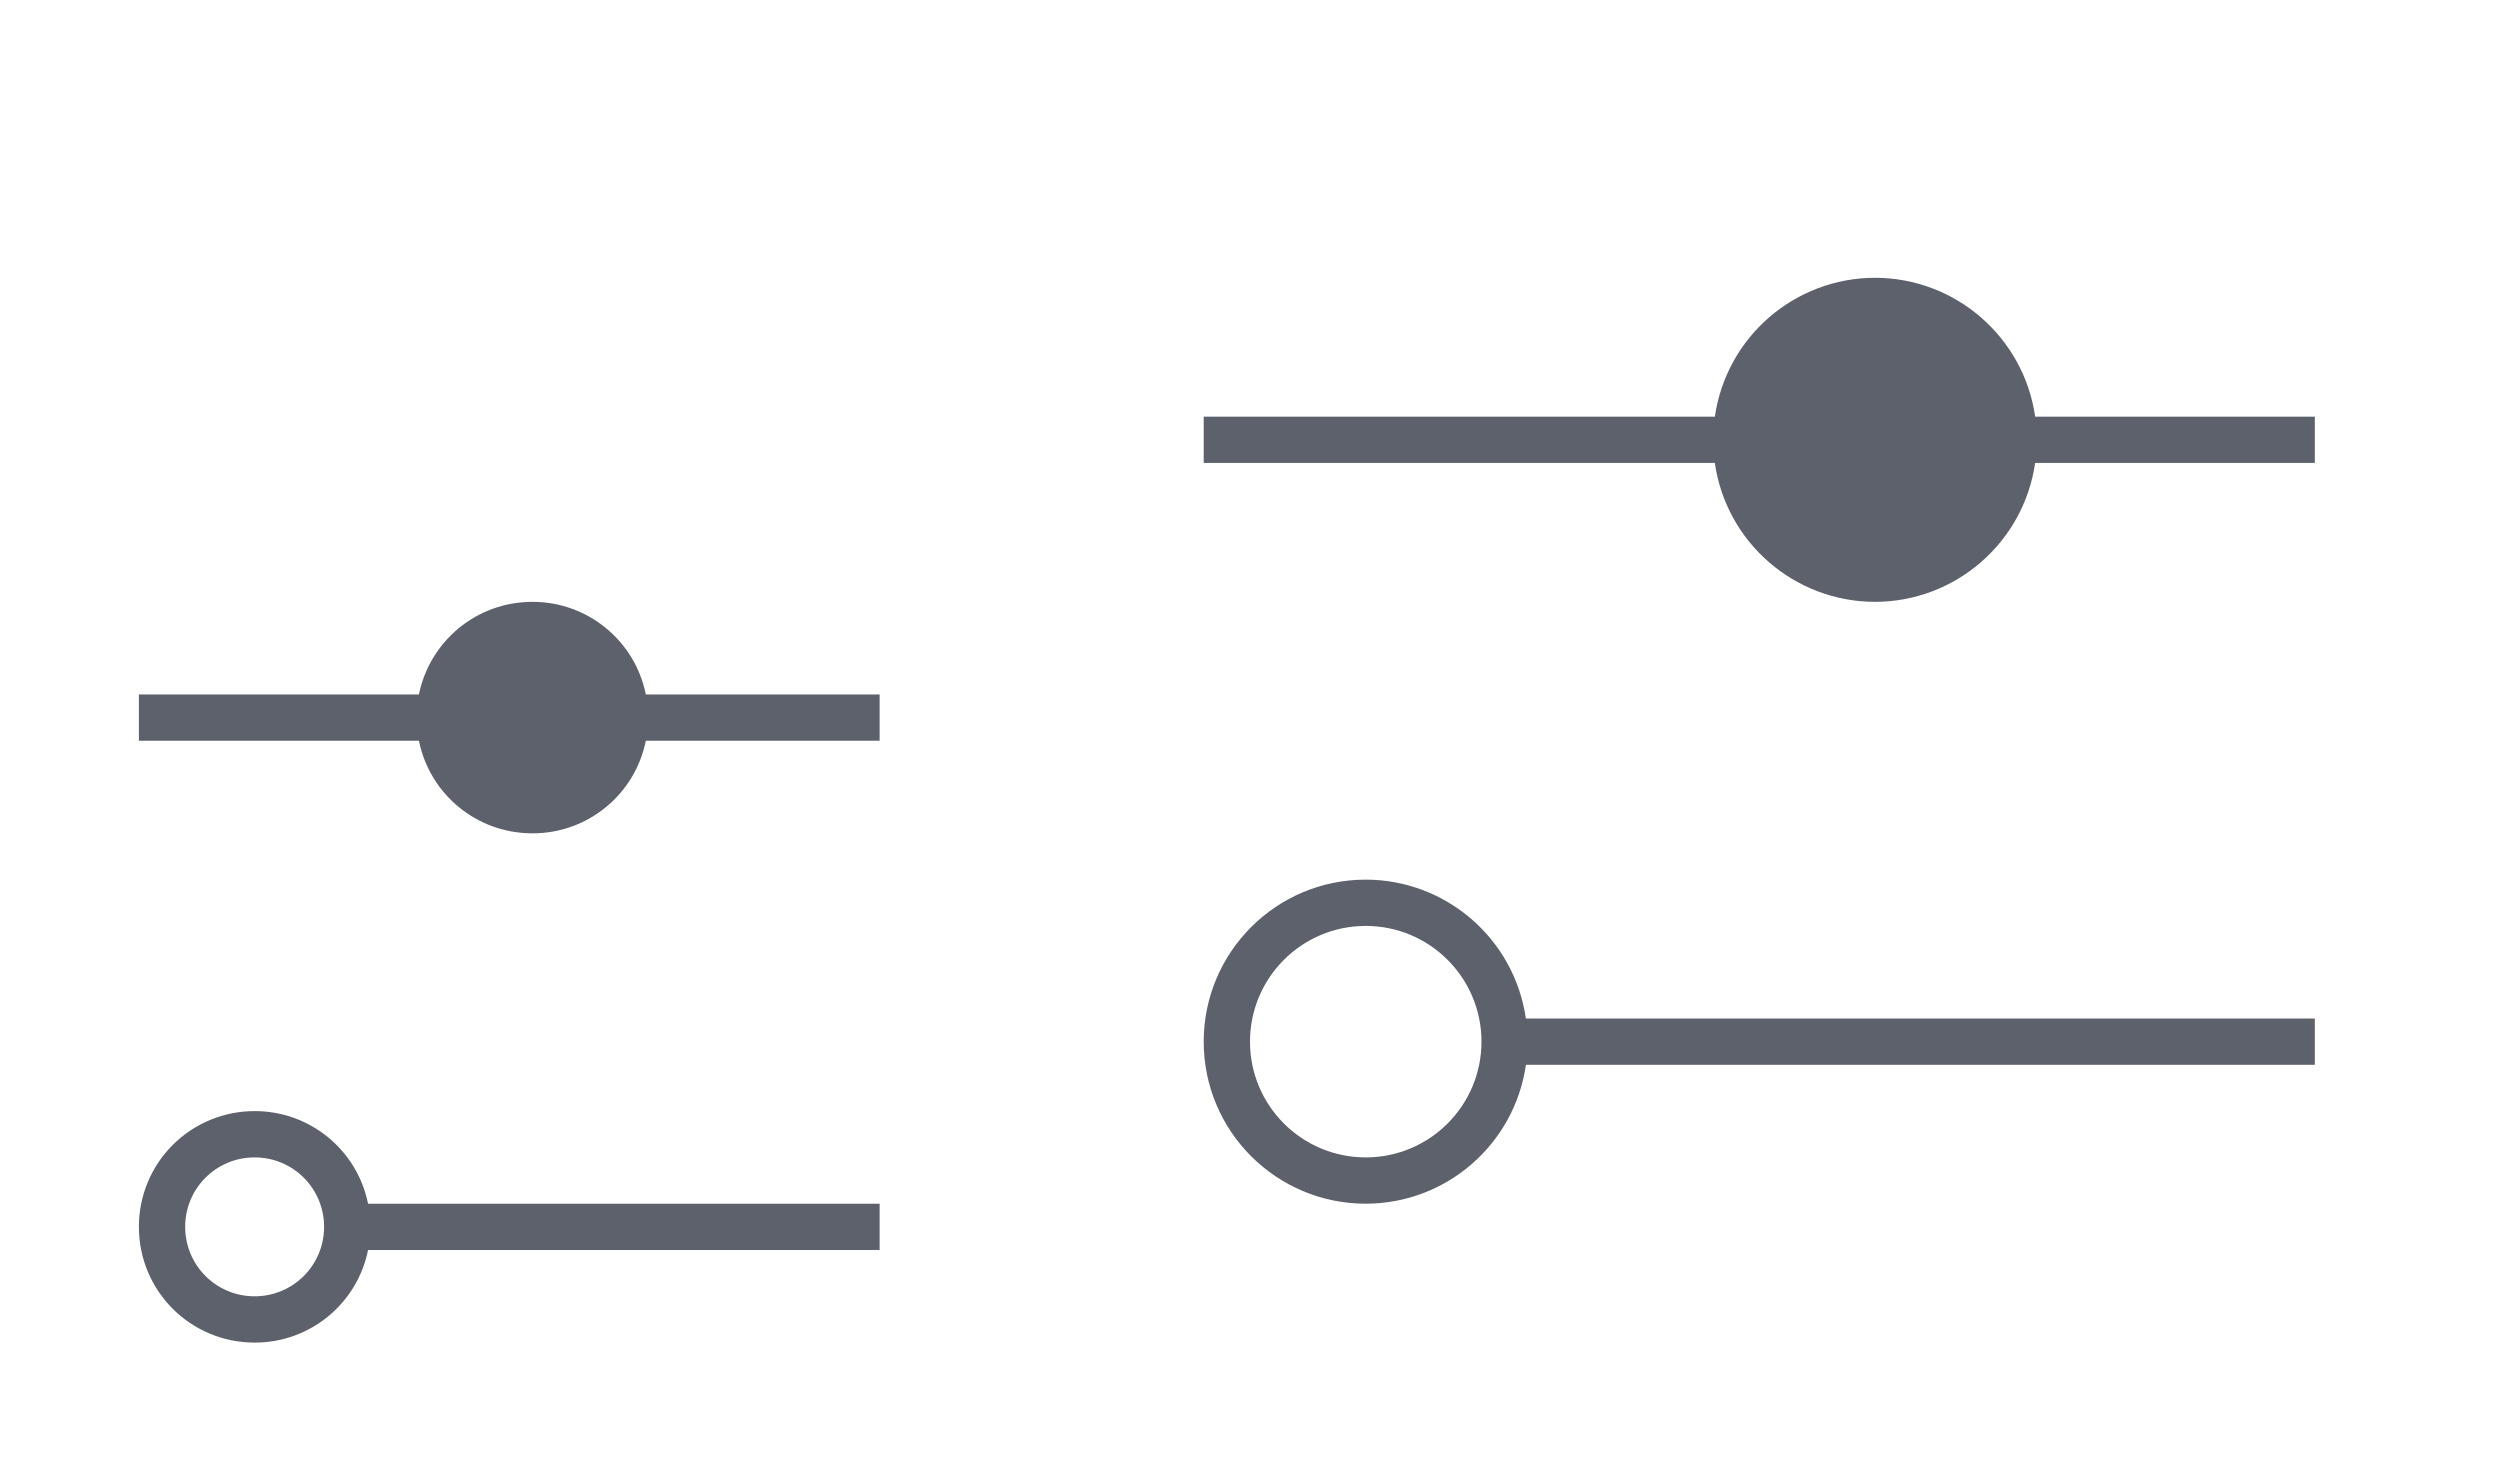
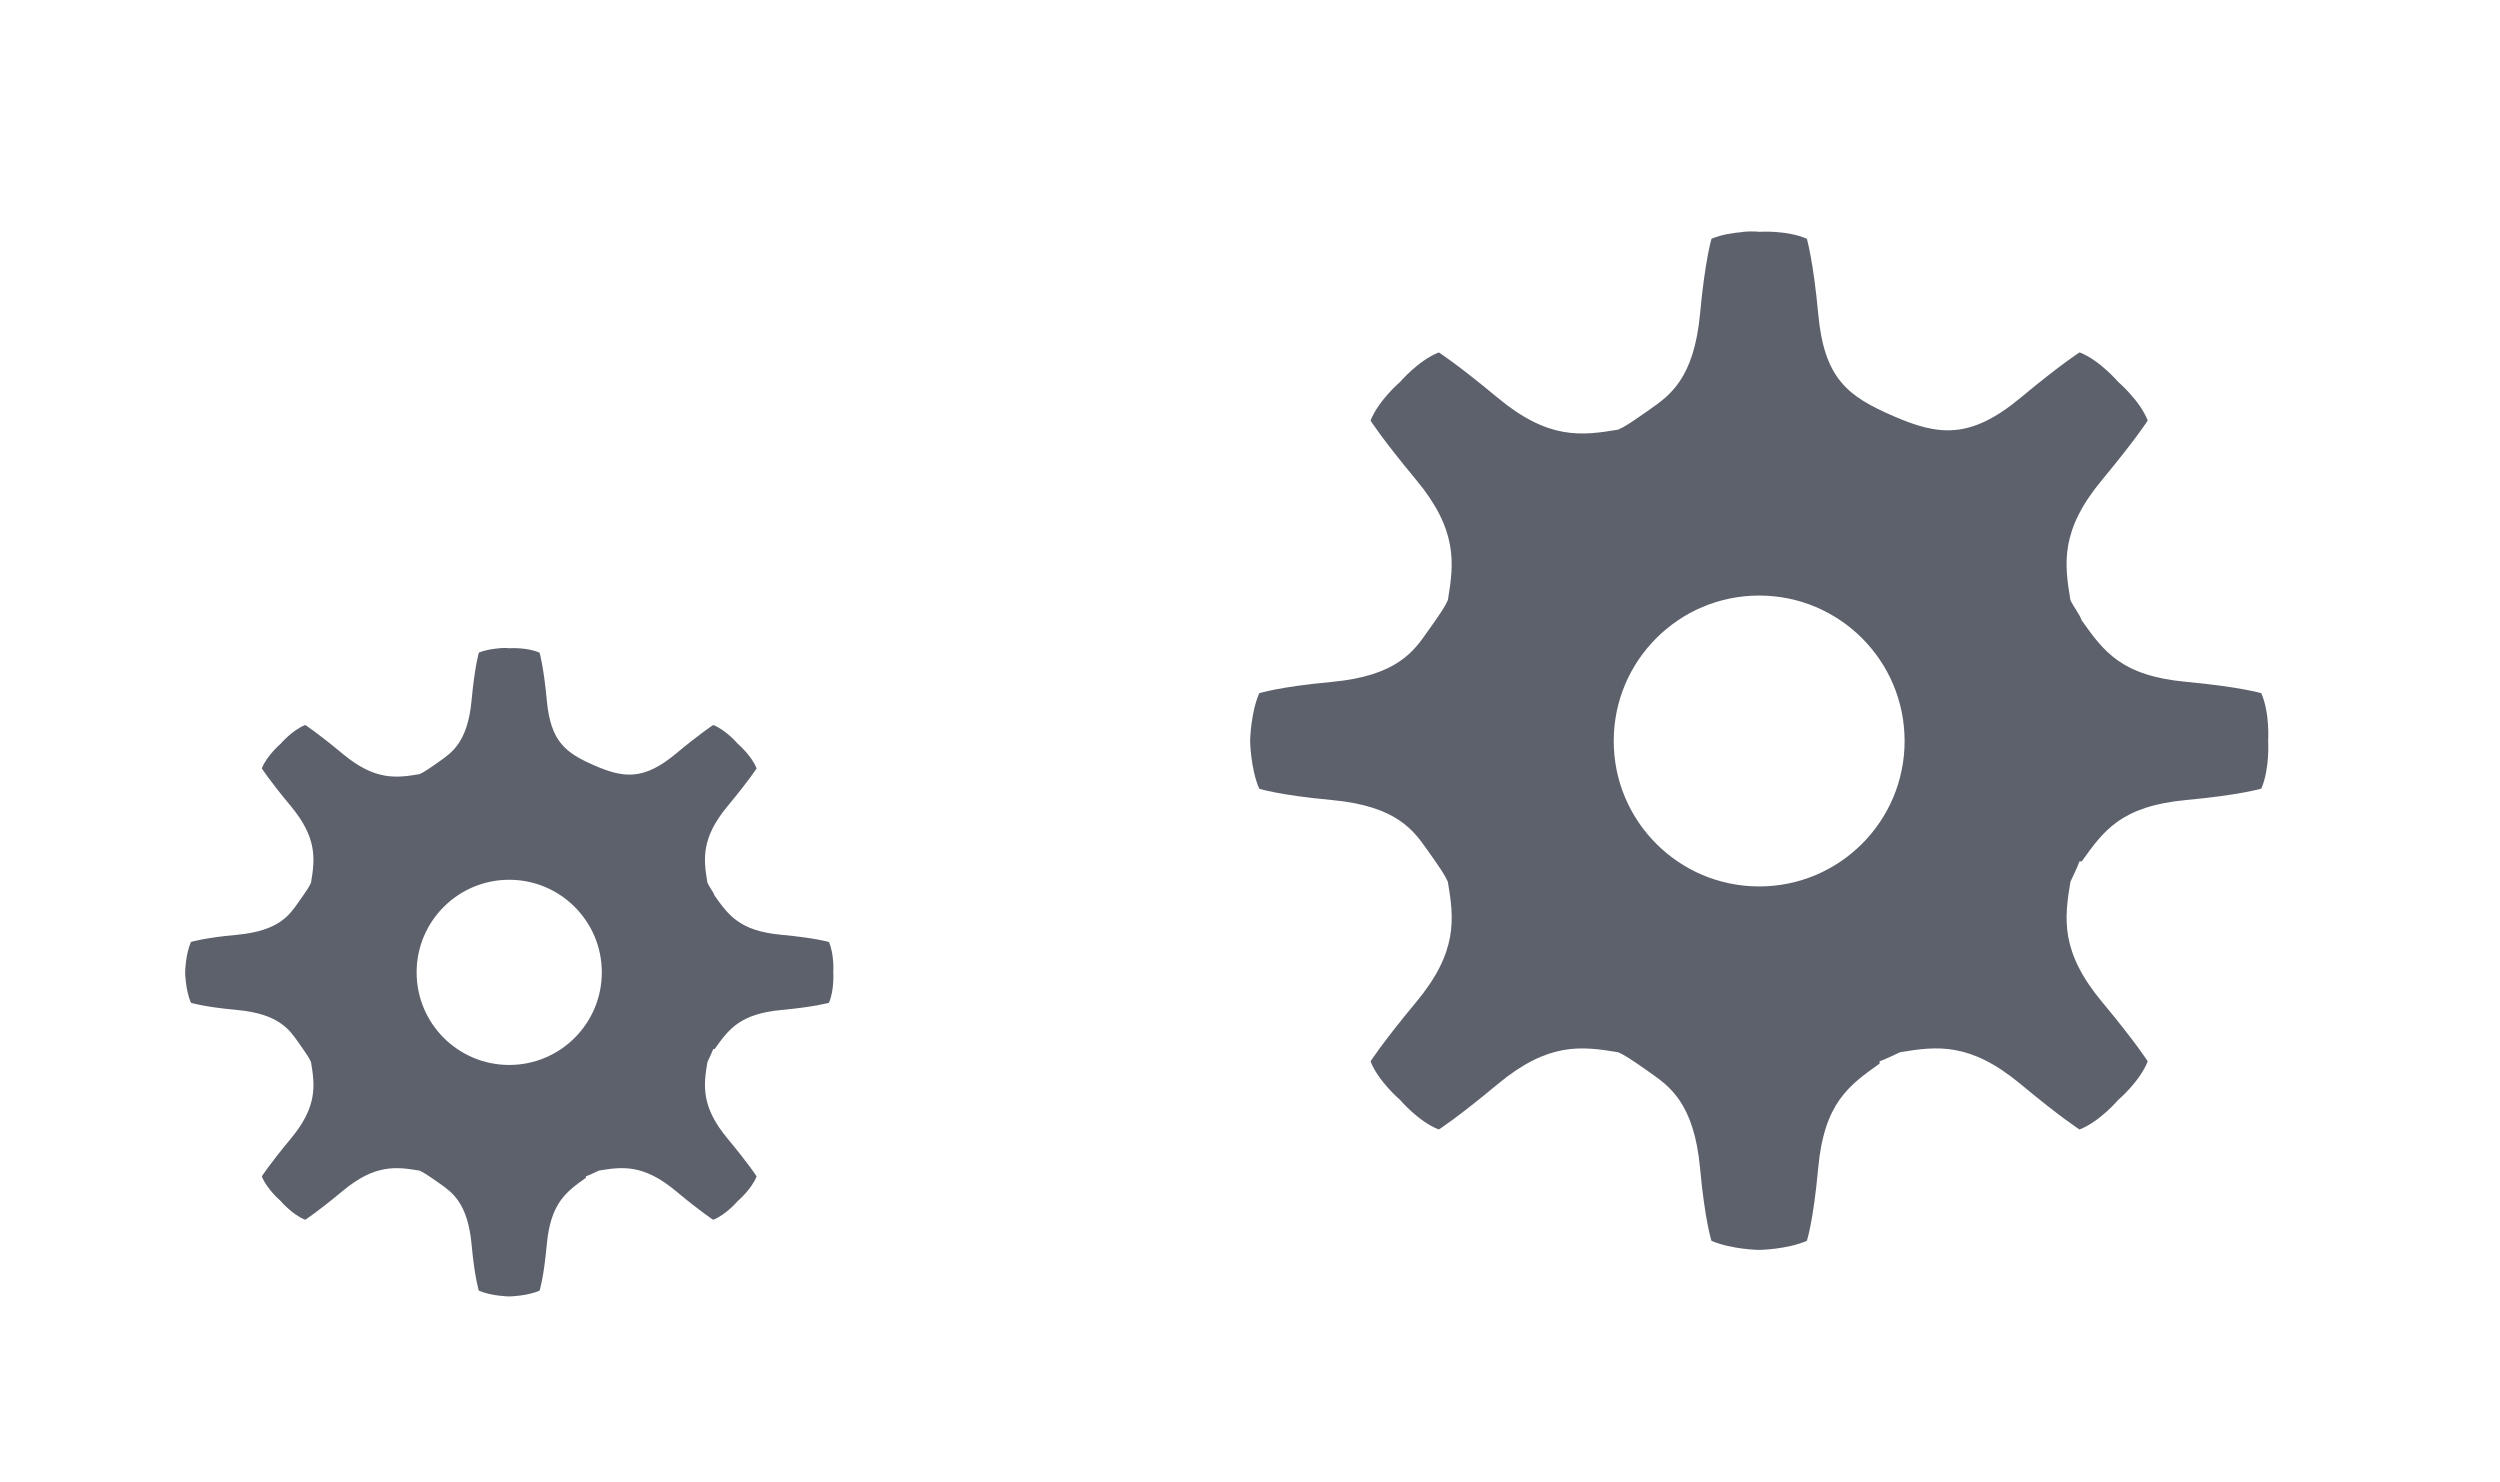
- <svg xmlns="http://www.w3.org/2000/svg" version="1.1" id="svg2" viewBox="0 0 54 32">
-   <defs id="defs3051">
+ <svg xmlns="http://www.w3.org/2000/svg" version="1.1" viewBox="0 0 54 32">
+   <defs>
    <style id="current-color-scheme" type="text/css">.ColorScheme-Text{color:#5c616c}</style>
  </defs>
  <g id="22-22-configure">
-     <path id="path7" class="ColorScheme-Text" d="M11.5 13c-1.213 0-2.22.857-2.451 2H3v1h6.049c.23 1.144 1.237 2 2.451 2a2.492 2.492 0 0 0 2.45-2H19v-1h-5.05a2.494 2.494 0 0 0-2.45-2zm-6 11A2.495 2.495 0 0 0 3 26.5C3 27.885 4.115 29 5.5 29a2.492 2.492 0 0 0 2.45-2H19v-1H7.95a2.494 2.494 0 0 0-2.45-2zm0 1c.831 0 1.5.669 1.5 1.5S6.331 28 5.5 28 4 27.331 4 26.5 4.669 25 5.5 25z" fill="currentColor" fill-opacity="1" stroke="none" />
-     <path id="path9" d="M0 10v22h22V10H0z" opacity="1" fill="none" />
+     <path d="m0 10v22h22v-22z" fill="none" />
+     <path d="m10.78 14.003c-0.13 0.013-0.3 0.034-0.437 0.094 0 0-0.089 0.296-0.157 1.031-0.083 0.9-0.428 1.13-0.687 1.313-0.26 0.183-0.34 0.237-0.438 0.281-0.508 0.085-0.961 0.14-1.656-0.437-0.568-0.472-0.812-0.625-0.812-0.625-0.28 0.11-0.532 0.406-0.532 0.406s-0.295 0.25-0.406 0.531c0 0 0.153 0.245 0.625 0.813 0.577 0.694 0.523 1.148 0.438 1.656-0.044 0.097-0.098 0.178-0.282 0.437-0.183 0.26-0.413 0.605-1.312 0.688-0.735 0.068-1 0.156-1 0.156-0.12 0.277-0.125 0.656-0.125 0.656s5e-3 0.38 0.125 0.657c0 0 0.265 0.088 1 0.156 0.899 0.083 1.128 0.428 1.312 0.687 0.184 0.26 0.238 0.34 0.282 0.438 0.085 0.508 0.14 0.962-0.438 1.656-0.472 0.568-0.625 0.813-0.625 0.813 0.111 0.28 0.406 0.53 0.406 0.53s0.25 0.297 0.532 0.407c0 0 0.244-0.153 0.812-0.625 0.695-0.577 1.148-0.522 1.656-0.437 0.097 0.044 0.178 0.097 0.438 0.28 0.26 0.184 0.604 0.414 0.687 1.313 0.068 0.735 0.157 1 0.157 1 0.277 0.12 0.656 0.125 0.656 0.125s0.38-5e-3 0.656-0.125c0 0 0.089-0.264 0.156-1 0.083-0.899 0.425-1.138 0.844-1.437v-0.031c0.1-0.037 0.184-0.081 0.281-0.125 0.508-0.086 0.962-0.14 1.657 0.437 0.567 0.472 0.812 0.625 0.812 0.625 0.281-0.11 0.531-0.406 0.531-0.406s0.296-0.25 0.407-0.531c0 0-0.153-0.245-0.625-0.813-0.578-0.694-0.523-1.148-0.438-1.656 0.044-0.097 0.088-0.182 0.125-0.281h0.031c0.3-0.42 0.539-0.76 1.438-0.844 0.735-0.068 1.031-0.156 1.031-0.156 0.12-0.277 0.094-0.657 0.094-0.657s0.026-0.38-0.094-0.656c0 0-0.296-0.088-1.031-0.156-0.9-0.083-1.138-0.424-1.438-0.844-0.037-0.1-0.112-0.184-0.156-0.281-0.085-0.508-0.14-0.962 0.438-1.656 0.471-0.568 0.625-0.813 0.625-0.813-0.111-0.28-0.407-0.531-0.407-0.531s-0.25-0.296-0.53-0.406c0 0-0.245 0.153-0.813 0.625-0.695 0.577-1.13 0.52-1.75 0.25s-0.949-0.507-1.032-1.407c-0.068-0.735-0.156-1.03-0.156-1.03-0.276-0.122-0.656-0.096-0.656-0.096s-0.09-0.012-0.219 0zm0.219 5a2 2 0 1 1 0 4 2 2 0 0 1 0-4z" fill="#5c616c" />
+   </g>
+   <g id="16-16-configure" transform="translate(3.4394 -8.1528)">
+     <path d="m0 49.63v16h16v-16z" fill="none" stroke-width=".727" />
+     <path d="m7.78 50.633c-0.13 0.013-0.3 0.034-0.437 0.094 0 0-0.089 0.296-0.157 1.031-0.083 0.9-0.428 1.13-0.687 1.313-0.26 0.183-0.34 0.237-0.438 0.281-0.508 0.085-0.961 0.14-1.656-0.437-0.568-0.472-0.812-0.625-0.812-0.625-0.28 0.11-0.532 0.406-0.532 0.406s-0.295 0.25-0.406 0.531c0 0 0.153 0.245 0.625 0.813 0.577 0.694 0.523 1.148 0.438 1.656-0.044 0.097-0.098 0.178-0.282 0.437-0.183 0.26-0.413 0.605-1.312 0.688-0.735 0.068-1 0.156-1 0.156-0.12 0.277-0.125 0.656-0.125 0.656s5e-3 0.38 0.125 0.657c0 0 0.265 0.088 1 0.156 0.899 0.083 1.128 0.428 1.312 0.687 0.184 0.26 0.238 0.34 0.282 0.438 0.085 0.508 0.14 0.962-0.438 1.656-0.472 0.568-0.625 0.813-0.625 0.813 0.111 0.28 0.406 0.53 0.406 0.53s0.25 0.297 0.532 0.407c0 0 0.244-0.153 0.812-0.625 0.695-0.577 1.148-0.522 1.656-0.437 0.097 0.044 0.178 0.097 0.438 0.28 0.26 0.184 0.604 0.414 0.687 1.313 0.068 0.735 0.157 1 0.157 1 0.277 0.12 0.656 0.125 0.656 0.125s0.38-5e-3 0.656-0.125c0 0 0.089-0.264 0.156-1 0.083-0.899 0.425-1.138 0.844-1.437v-0.031c0.1-0.037 0.184-0.081 0.281-0.125 0.508-0.086 0.962-0.14 1.657 0.437 0.567 0.472 0.812 0.625 0.812 0.625 0.281-0.11 0.531-0.406 0.531-0.406s0.296-0.25 0.407-0.531c0 0-0.153-0.245-0.625-0.813-0.578-0.694-0.523-1.148-0.438-1.656 0.044-0.097 0.088-0.182 0.125-0.281h0.031c0.3-0.42 0.539-0.76 1.438-0.844 0.735-0.068 1.031-0.156 1.031-0.156 0.12-0.277 0.094-0.657 0.094-0.657s0.026-0.38-0.094-0.656c0 0-0.296-0.088-1.031-0.156-0.9-0.083-1.138-0.424-1.438-0.844-0.037-0.1-0.112-0.184-0.156-0.281-0.085-0.508-0.14-0.962 0.438-1.656 0.471-0.568 0.625-0.813 0.625-0.813-0.111-0.28-0.407-0.531-0.407-0.531s-0.25-0.296-0.53-0.406c0 0-0.245 0.153-0.813 0.625-0.695 0.577-1.13 0.52-1.75 0.25s-0.949-0.507-1.032-1.407c-0.068-0.735-0.156-1.03-0.156-1.03-0.276-0.122-0.656-0.096-0.656-0.096s-0.09-0.012-0.219 0zm0.219 5a2 2 0 1 1 0 4 2 2 0 0 1 0-4z" fill="#5c616c" />
  </g>
  <g id="configure">
-     <path id="path11" class="ColorScheme-Text" d="M40.5 6a3.5 3.5 0 0 0-3.459 3H26v1h11.04a3.5 3.5 0 0 0 3.46 3 3.5 3.5 0 0 0 3.459-3H50V9h-6.04a3.5 3.5 0 0 0-3.46-3zm-11 13a3.5 3.5 0 0 0-3.5 3.5 3.5 3.5 0 0 0 3.5 3.5 3.5 3.5 0 0 0 3.46-3H50v-1H32.959a3.5 3.5 0 0 0-3.459-3zm0 1a2.5 2.5 0 0 1 2.5 2.5 2.5 2.5 0 0 1-2.5 2.5 2.5 2.5 0 0 1-2.5-2.5 2.5 2.5 0 0 1 2.5-2.5z" fill="currentColor" fill-opacity="1" stroke="none" />
-     <path id="path14" d="M22 0v32h32V0H22z" opacity="1" fill="none" />
+     <path d="m22 0v32h32v-32z" fill="none" />
+     <path d="m37.654 5.01c-0.204 0.02-0.471 0.053-0.686 0.148 0 0-0.14 0.465-0.247 1.619-0.13 1.414-0.672 1.775-1.079 2.062-0.408 0.287-0.534 0.372-0.688 0.441-0.798 0.134-1.51 0.22-2.601-0.686-0.892-0.741-1.275-0.982-1.275-0.982-0.44 0.173-0.836 0.638-0.836 0.638s-0.463 0.393-0.638 0.834c0 0 0.24 0.385 0.982 1.277 0.906 1.09 0.821 1.803 0.688 2.601-0.069 0.152-0.154 0.28-0.443 0.686-0.287 0.408-0.649 0.95-2.061 1.081-1.155 0.107-1.571 0.245-1.571 0.245-0.188 0.435-0.196 1.03-0.196 1.03s0.008 0.597 0.196 1.032c0 0 0.416 0.138 1.571 0.245 1.412 0.13 1.772 0.672 2.061 1.079 0.289 0.408 0.374 0.534 0.443 0.688 0.134 0.798 0.22 1.511-0.688 2.601-0.741 0.892-0.982 1.277-0.982 1.277 0.174 0.44 0.638 0.832 0.638 0.832s0.393 0.467 0.836 0.639c0 0 0.383-0.24 1.275-0.982 1.092-0.906 1.803-0.82 2.601-0.686 0.152 0.069 0.28 0.152 0.688 0.44 0.408 0.289 0.949 0.65 1.079 2.062 0.107 1.155 0.247 1.571 0.247 1.571 0.435 0.188 1.03 0.196 1.03 0.196s0.597-0.008 1.03-0.196c0 0 0.14-0.415 0.245-1.571 0.13-1.412 0.668-1.788 1.326-2.257v-0.049c0.157-0.058 0.289-0.127 0.441-0.196 0.798-0.135 1.511-0.22 2.603 0.686 0.891 0.741 1.275 0.982 1.275 0.982 0.441-0.173 0.834-0.638 0.834-0.638s0.465-0.393 0.639-0.834c0 0-0.24-0.385-0.982-1.277-0.908-1.09-0.821-1.803-0.688-2.601 0.069-0.152 0.138-0.286 0.196-0.441h0.049c0.471-0.66 0.847-1.194 2.259-1.326 1.155-0.107 1.619-0.245 1.619-0.245 0.188-0.435 0.148-1.032 0.148-1.032s0.041-0.597-0.148-1.03c0 0-0.465-0.138-1.619-0.245-1.414-0.13-1.788-0.666-2.259-1.326-0.058-0.157-0.176-0.289-0.245-0.441-0.134-0.798-0.22-1.511 0.688-2.601 0.74-0.892 0.982-1.277 0.982-1.277-0.174-0.44-0.639-0.834-0.639-0.834s-0.393-0.465-0.832-0.638c0 0-0.385 0.24-1.277 0.982-1.092 0.906-1.775 0.817-2.749 0.393-0.974-0.424-1.491-0.796-1.621-2.21-0.107-1.155-0.245-1.618-0.245-1.618-0.434-0.192-1.03-0.151-1.03-0.151s-0.141-0.019-0.344 0zm0.344 7.854a3.141 3.141 0 1 1 0 6.283 3.141 3.141 0 0 1 0-6.283z" fill="#5c616c" stroke-width="1.571" />
  </g>
</svg>
